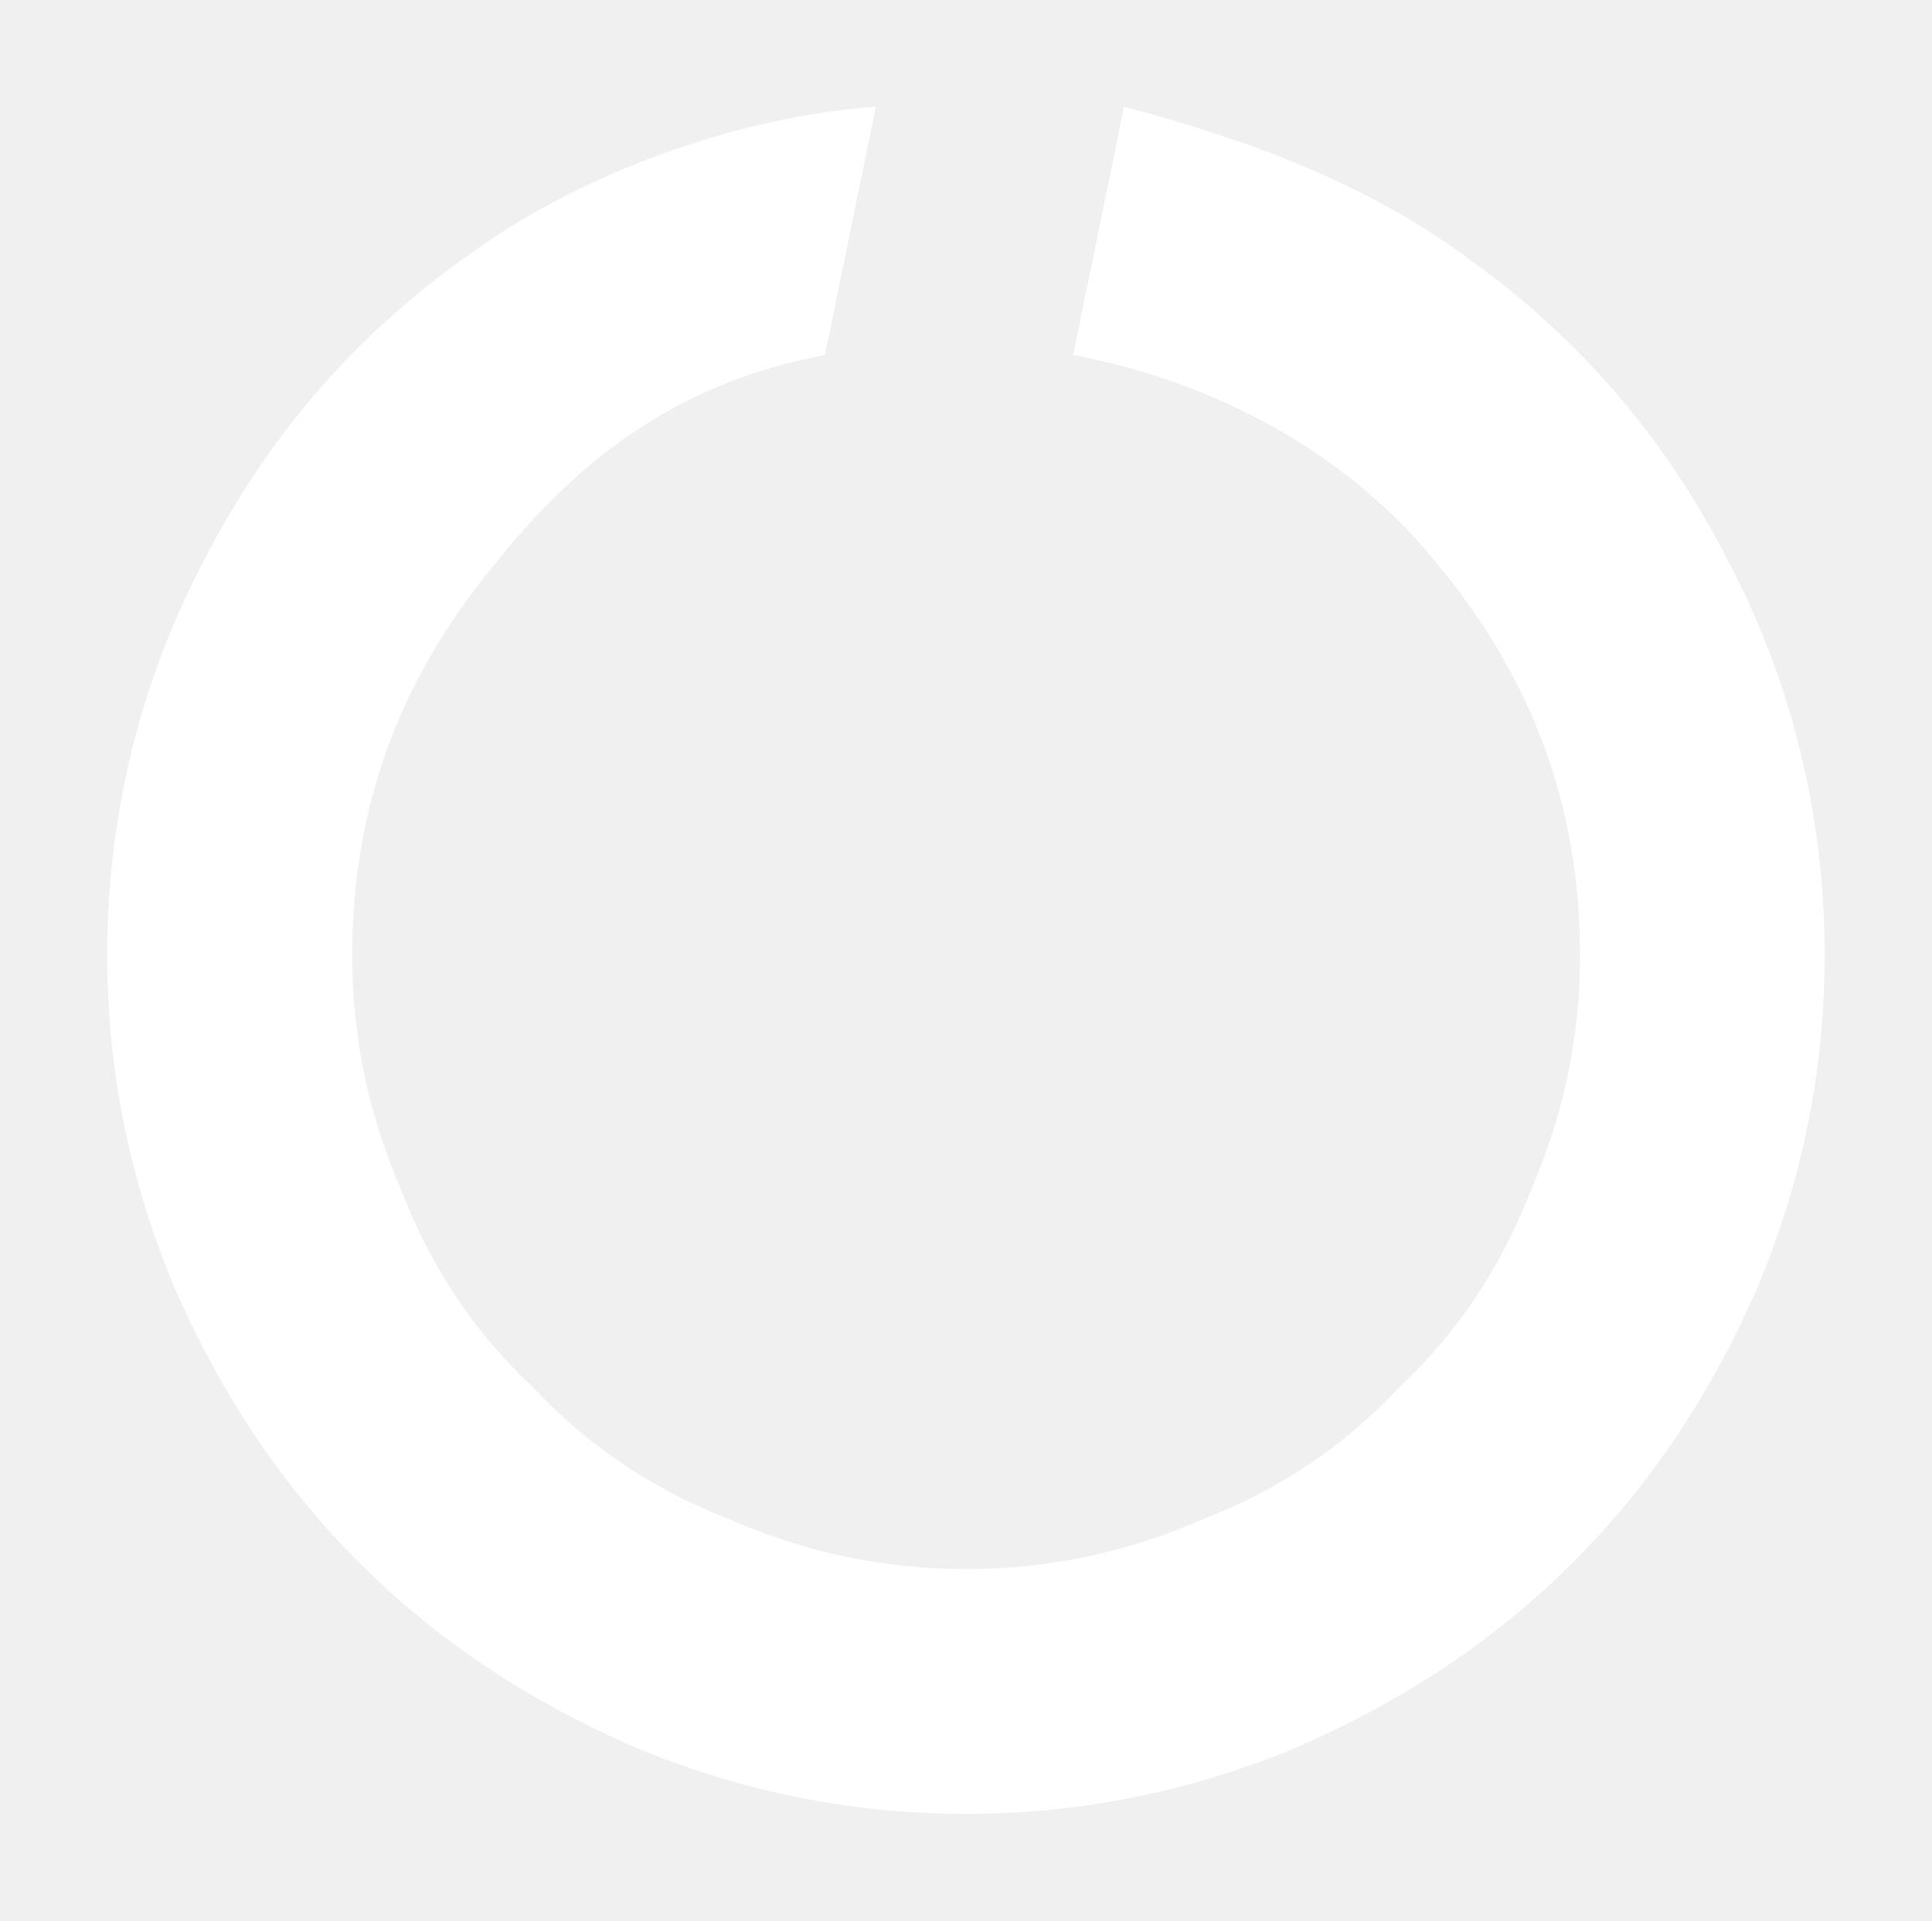
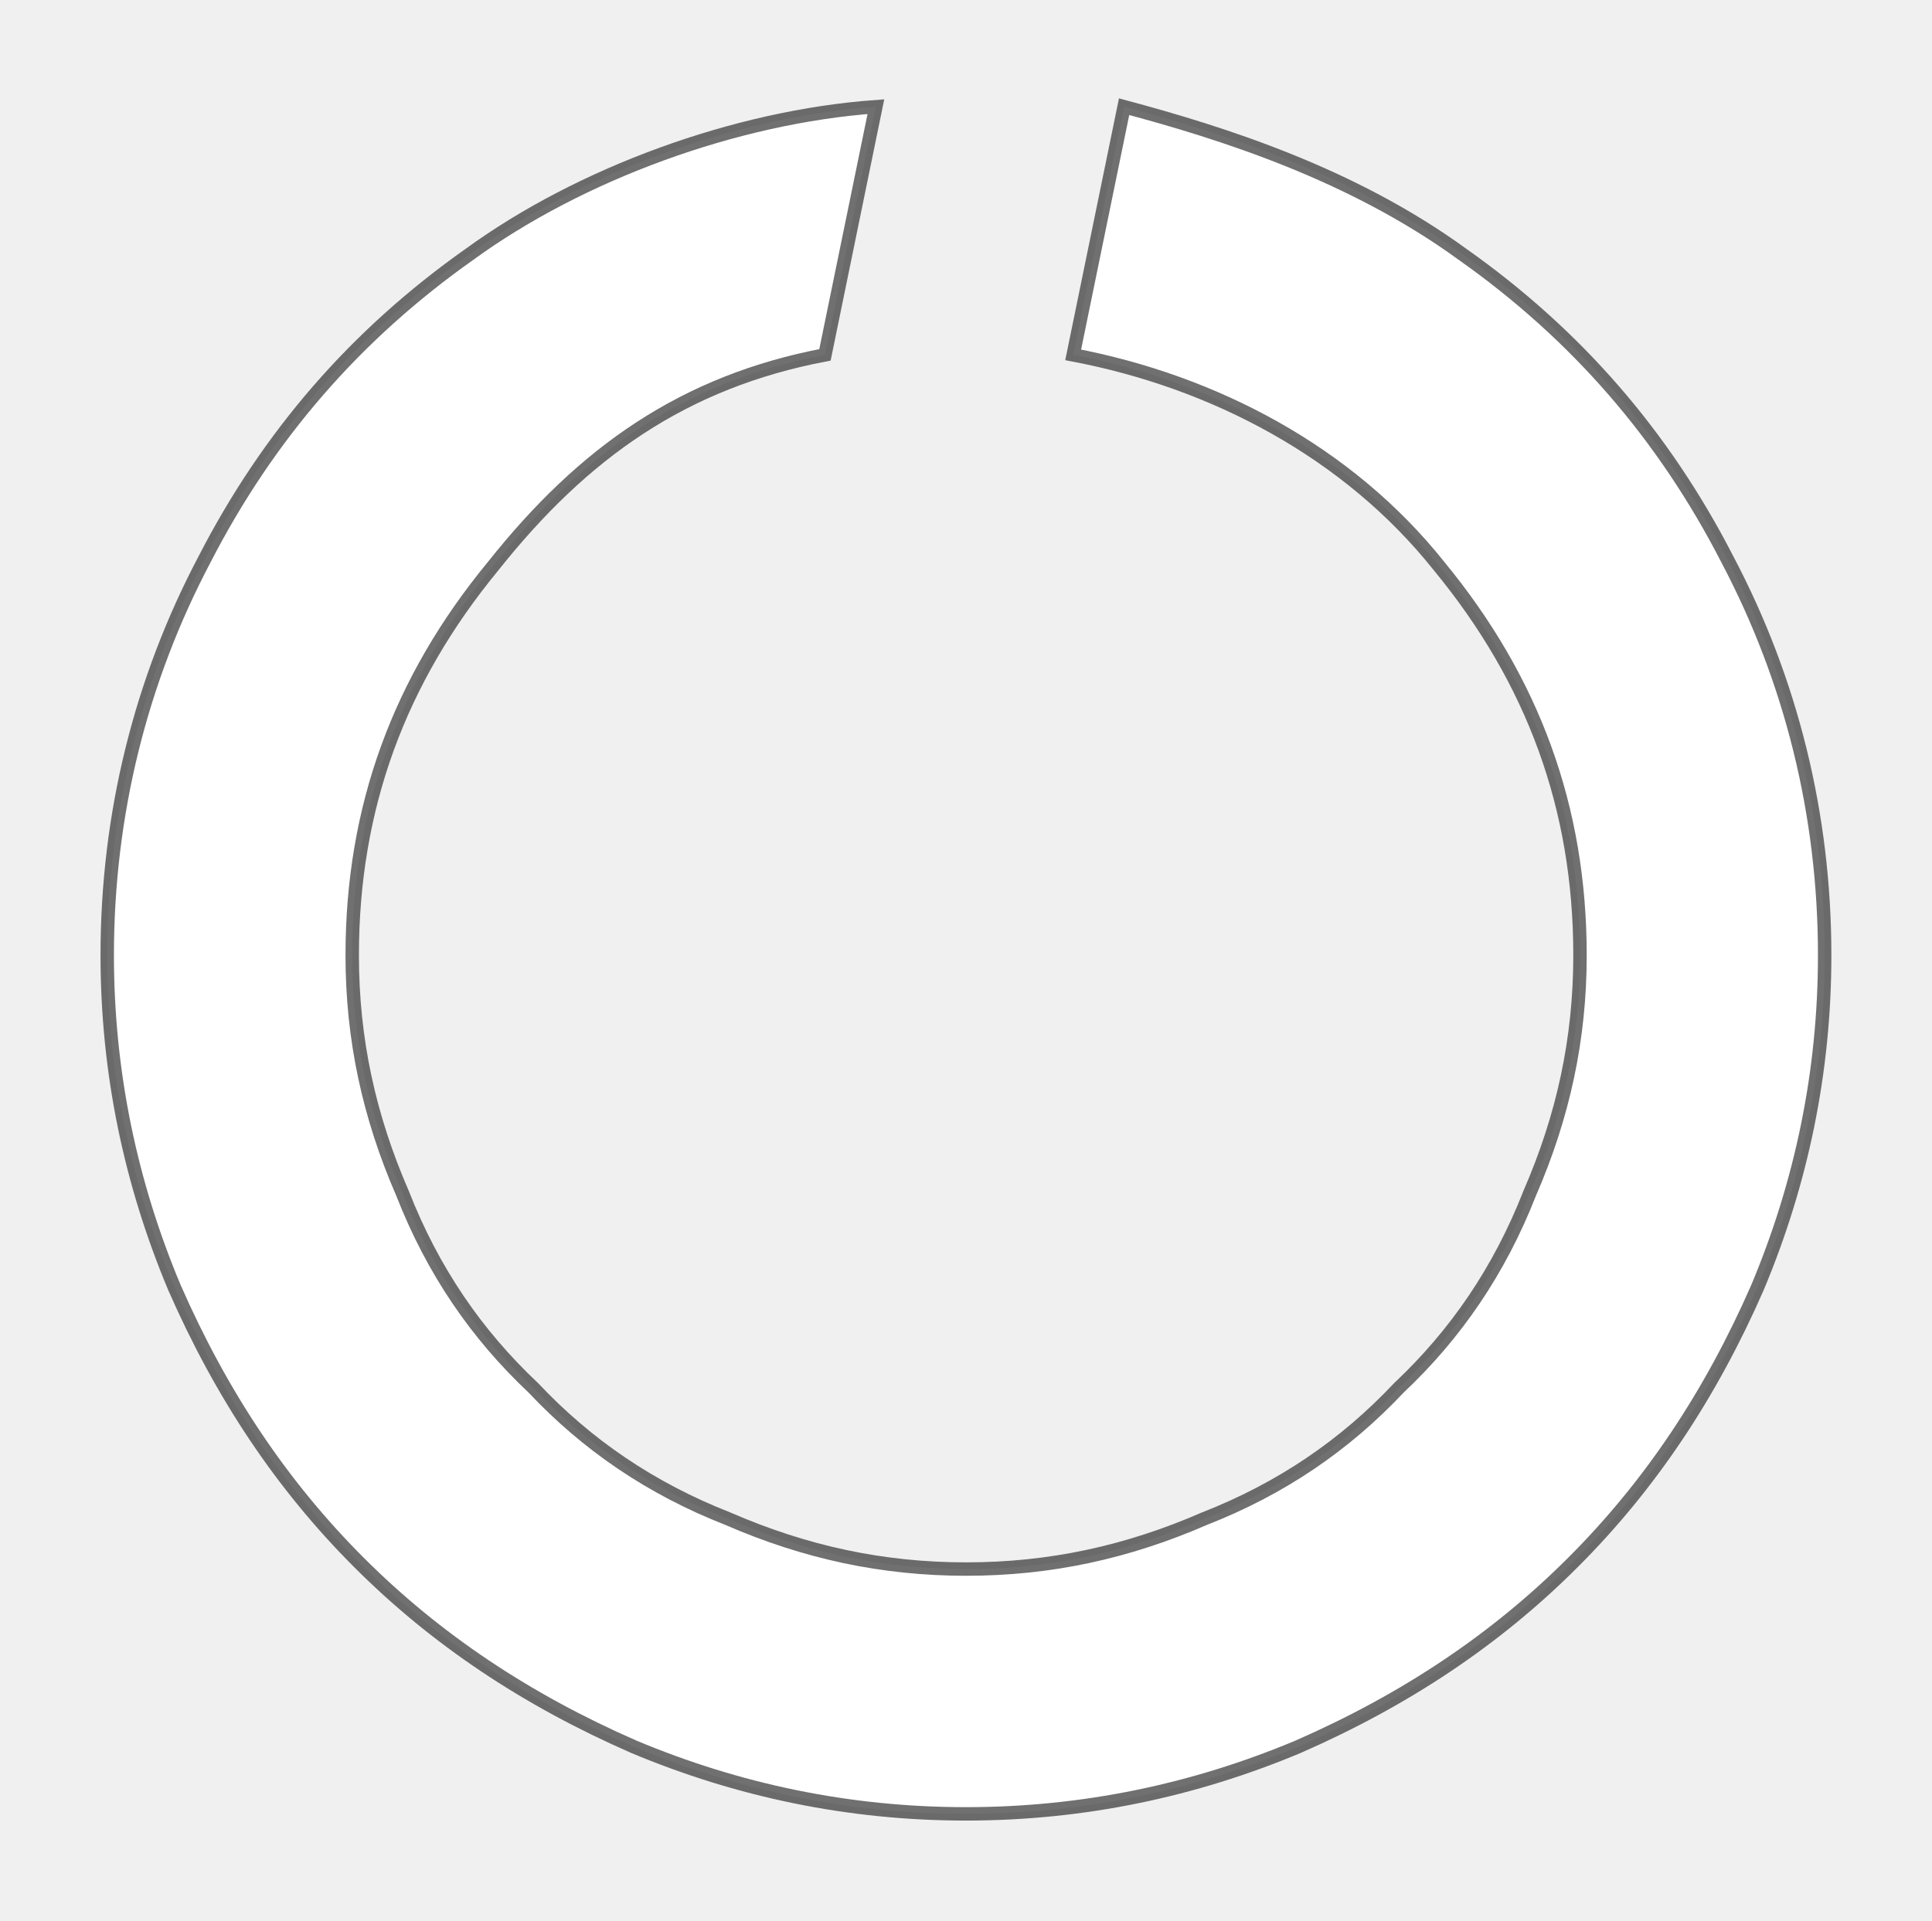
<svg xmlns="http://www.w3.org/2000/svg" version="1.1" width="36" height="35.789">
-   <path style="fill:#ffffff" d="m 34,17.801 c 0,2.188 -0.438,4.25 -1.25,6.188 -0.875,2 -2,3.688 -3.438,5.125 -1.438,1.438 -3.125,2.562 -5.125,3.438 -1.938,0.812 -4,1.25 -6.188,1.25 -2.188,0 -4.25,-0.438 -6.188,-1.25 -2,-0.875 -3.688,-2 -5.125,-3.438 -1.438,-1.438 -2.562,-3.125 -3.438,-5.125 -0.812,-1.938 -1.25,-4 -1.25,-6.188 0,-2.625 0.625,-5.125 1.812,-7.375 C 5,8.113 6.625,6.238 8.75,4.738 c 2.062,-1.5 4.959,-2.562 7.571,-2.75 l -0.949,4.625 c -2.625,0.5 -4.497,1.813 -6.184,3.938 -1.75,2.125 -2.625,4.5 -2.625,7.25 0,1.562 0.312,3 0.938,4.438 0.562,1.438 1.375,2.625 2.438,3.625 1,1.062 2.188,1.875 3.625,2.438 1.438,0.625 2.875,0.938 4.438,0.938 1.562,0 3,-0.312 4.438,-0.938 1.438,-0.562 2.625,-1.375 3.625,-2.438 1.062,-1 1.875,-2.188 2.438,-3.625 0.625,-1.438 0.938,-2.875 0.938,-4.438 0,-2.75 -0.875,-5.125 -2.625,-7.25 C 25.125,8.426 22.622,7.113 19.997,6.613 l 0.949,-4.625 c 1.828,0.49 4.242,1.25 6.304,2.75 2.125,1.5 3.75,3.375 4.938,5.688 C 33.375,12.676 34,15.176 34,17.801 Z" />
+   <path style="fill:#ffffff;stroke:#111111;stroke-opacity:0.6;stroke-width:0.25;" d="m 34,17.801 c 0,2.188 -0.438,4.25 -1.25,6.188 -0.875,2 -2,3.688 -3.438,5.125 -1.438,1.438 -3.125,2.562 -5.125,3.438 -1.938,0.812 -4,1.25 -6.188,1.25 -2.188,0 -4.25,-0.438 -6.188,-1.25 -2,-0.875 -3.688,-2 -5.125,-3.438 -1.438,-1.438 -2.562,-3.125 -3.438,-5.125 -0.812,-1.938 -1.25,-4 -1.25,-6.188 0,-2.625 0.625,-5.125 1.812,-7.375 C 5,8.113 6.625,6.238 8.75,4.738 c 2.062,-1.5 4.959,-2.562 7.571,-2.75 l -0.949,4.625 c -2.625,0.5 -4.497,1.813 -6.184,3.938 -1.75,2.125 -2.625,4.5 -2.625,7.25 0,1.562 0.312,3 0.938,4.438 0.562,1.438 1.375,2.625 2.438,3.625 1,1.062 2.188,1.875 3.625,2.438 1.438,0.625 2.875,0.938 4.438,0.938 1.562,0 3,-0.312 4.438,-0.938 1.438,-0.562 2.625,-1.375 3.625,-2.438 1.062,-1 1.875,-2.188 2.438,-3.625 0.625,-1.438 0.938,-2.875 0.938,-4.438 0,-2.75 -0.875,-5.125 -2.625,-7.25 C 25.125,8.426 22.622,7.113 19.997,6.613 l 0.949,-4.625 c 1.828,0.49 4.242,1.25 6.304,2.75 2.125,1.5 3.75,3.375 4.938,5.688 C 33.375,12.676 34,15.176 34,17.801 Z" />
</svg>
